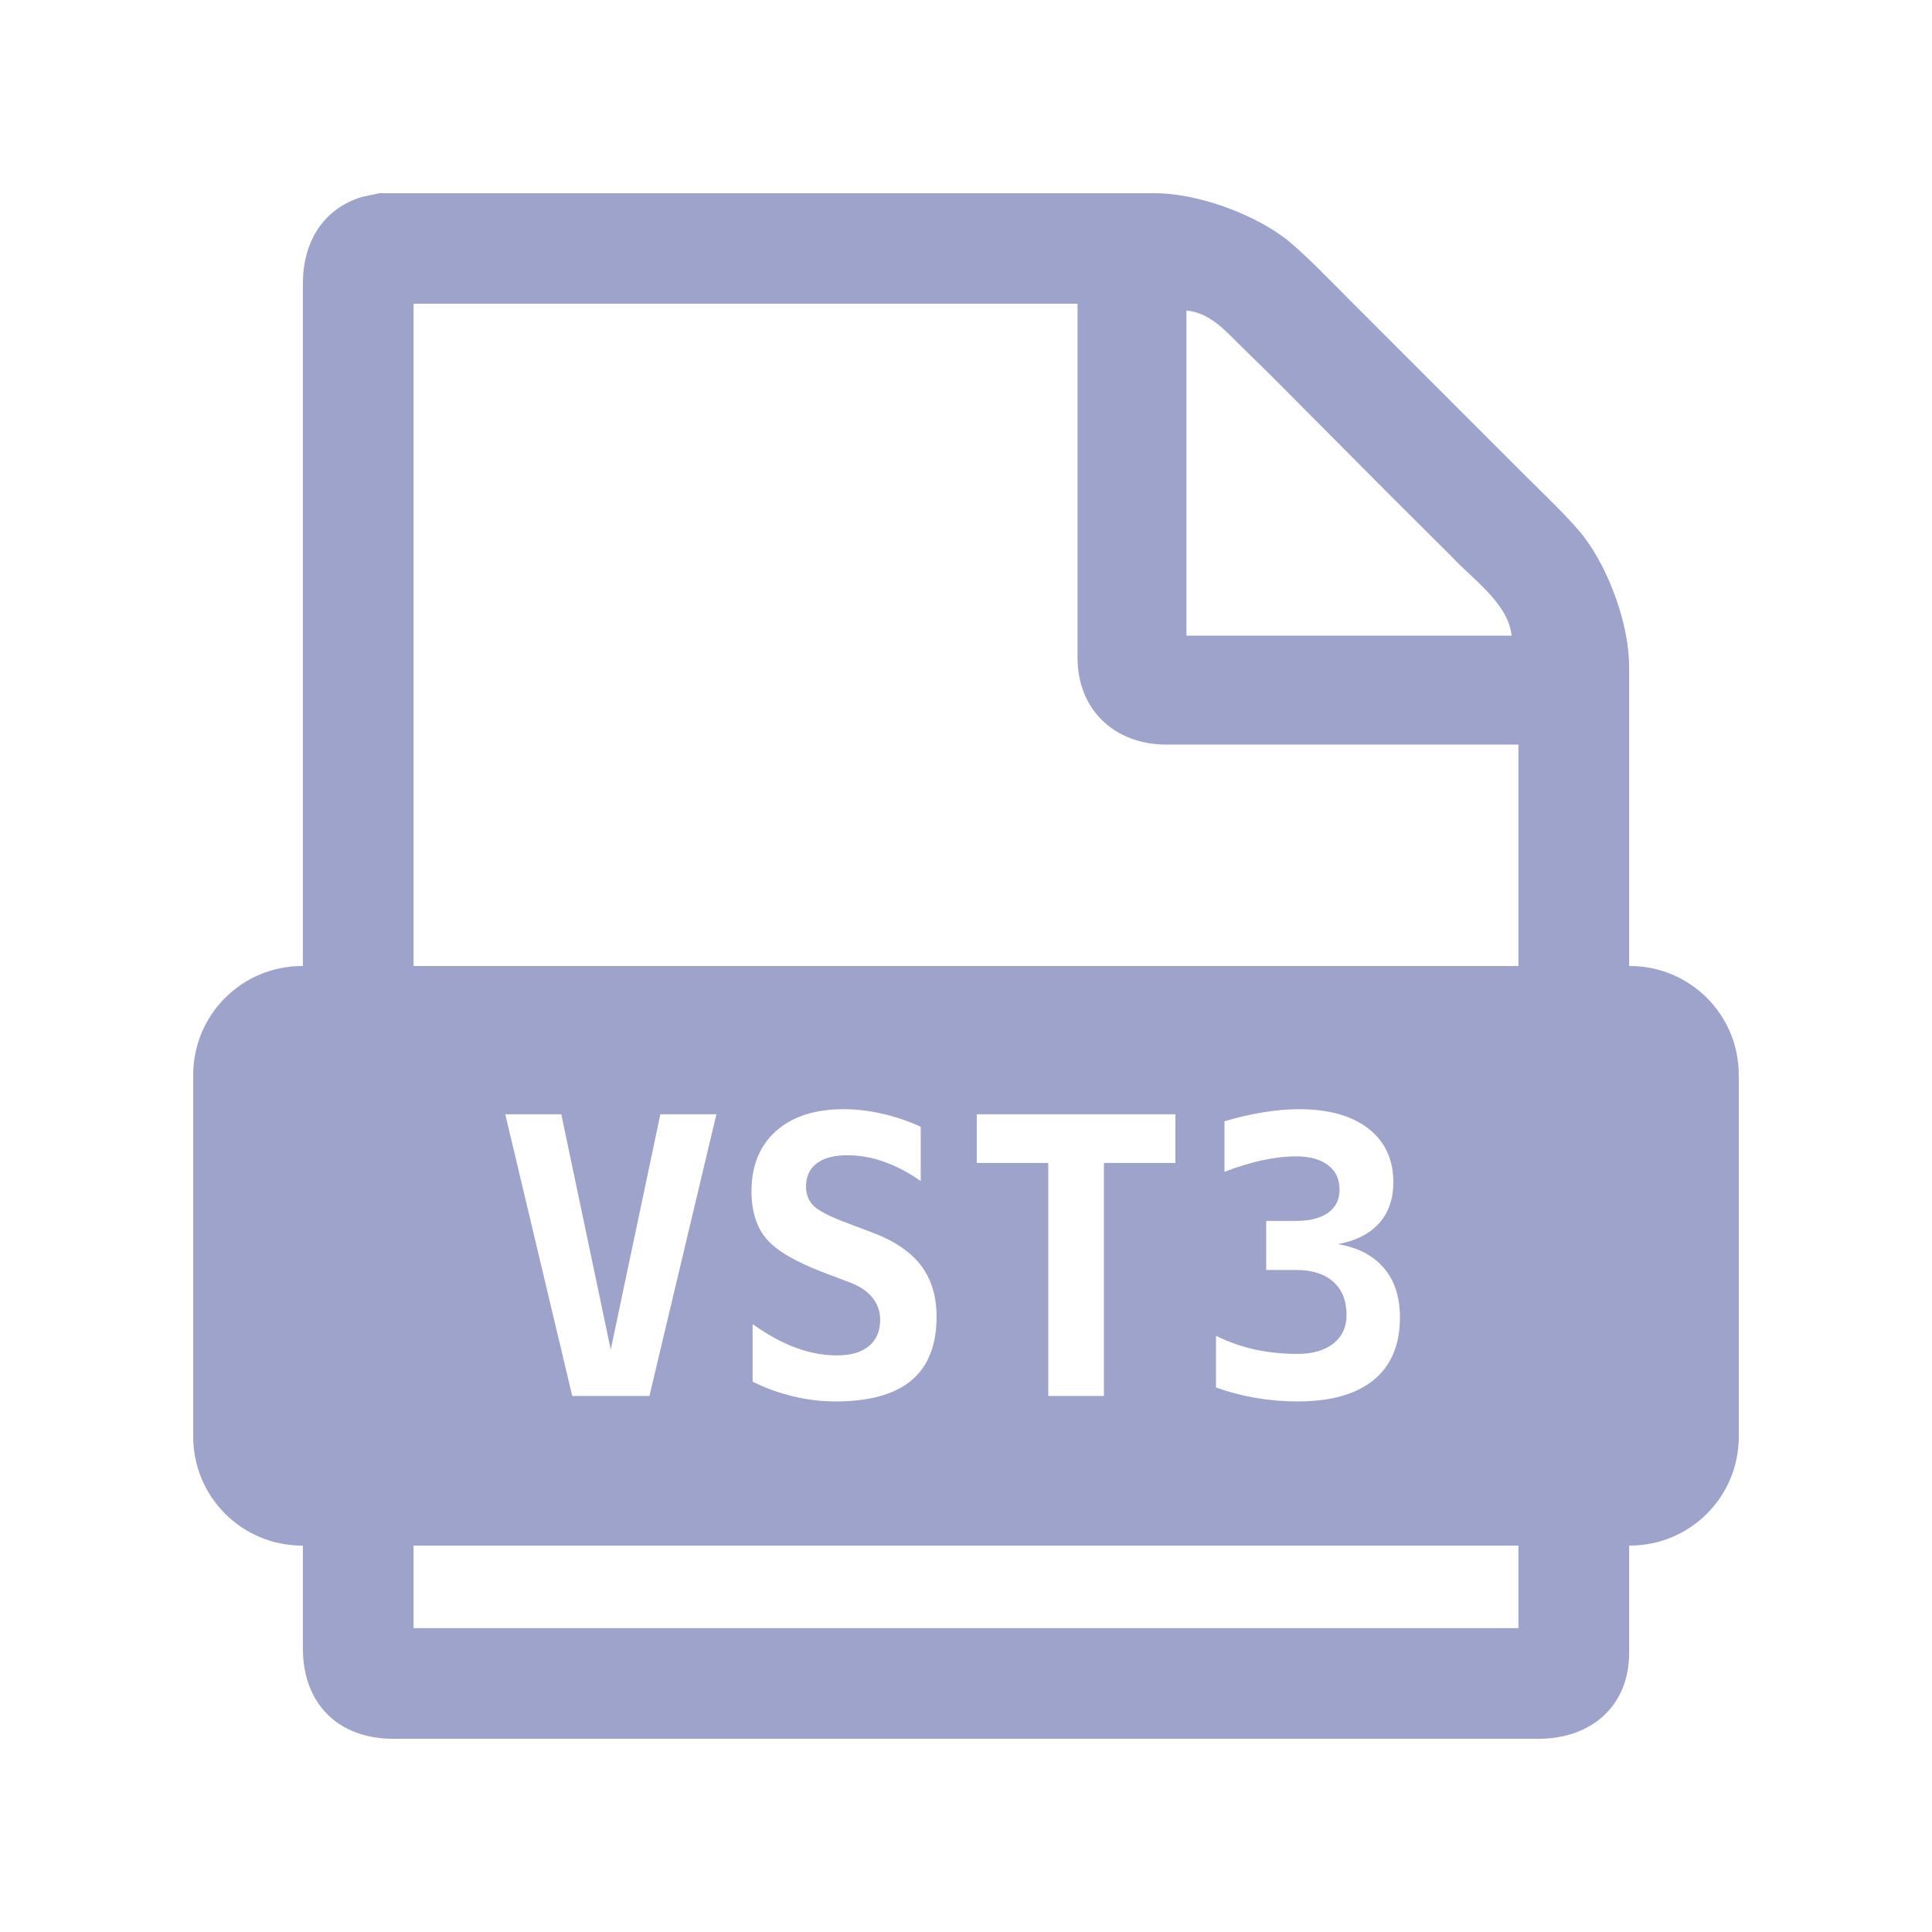
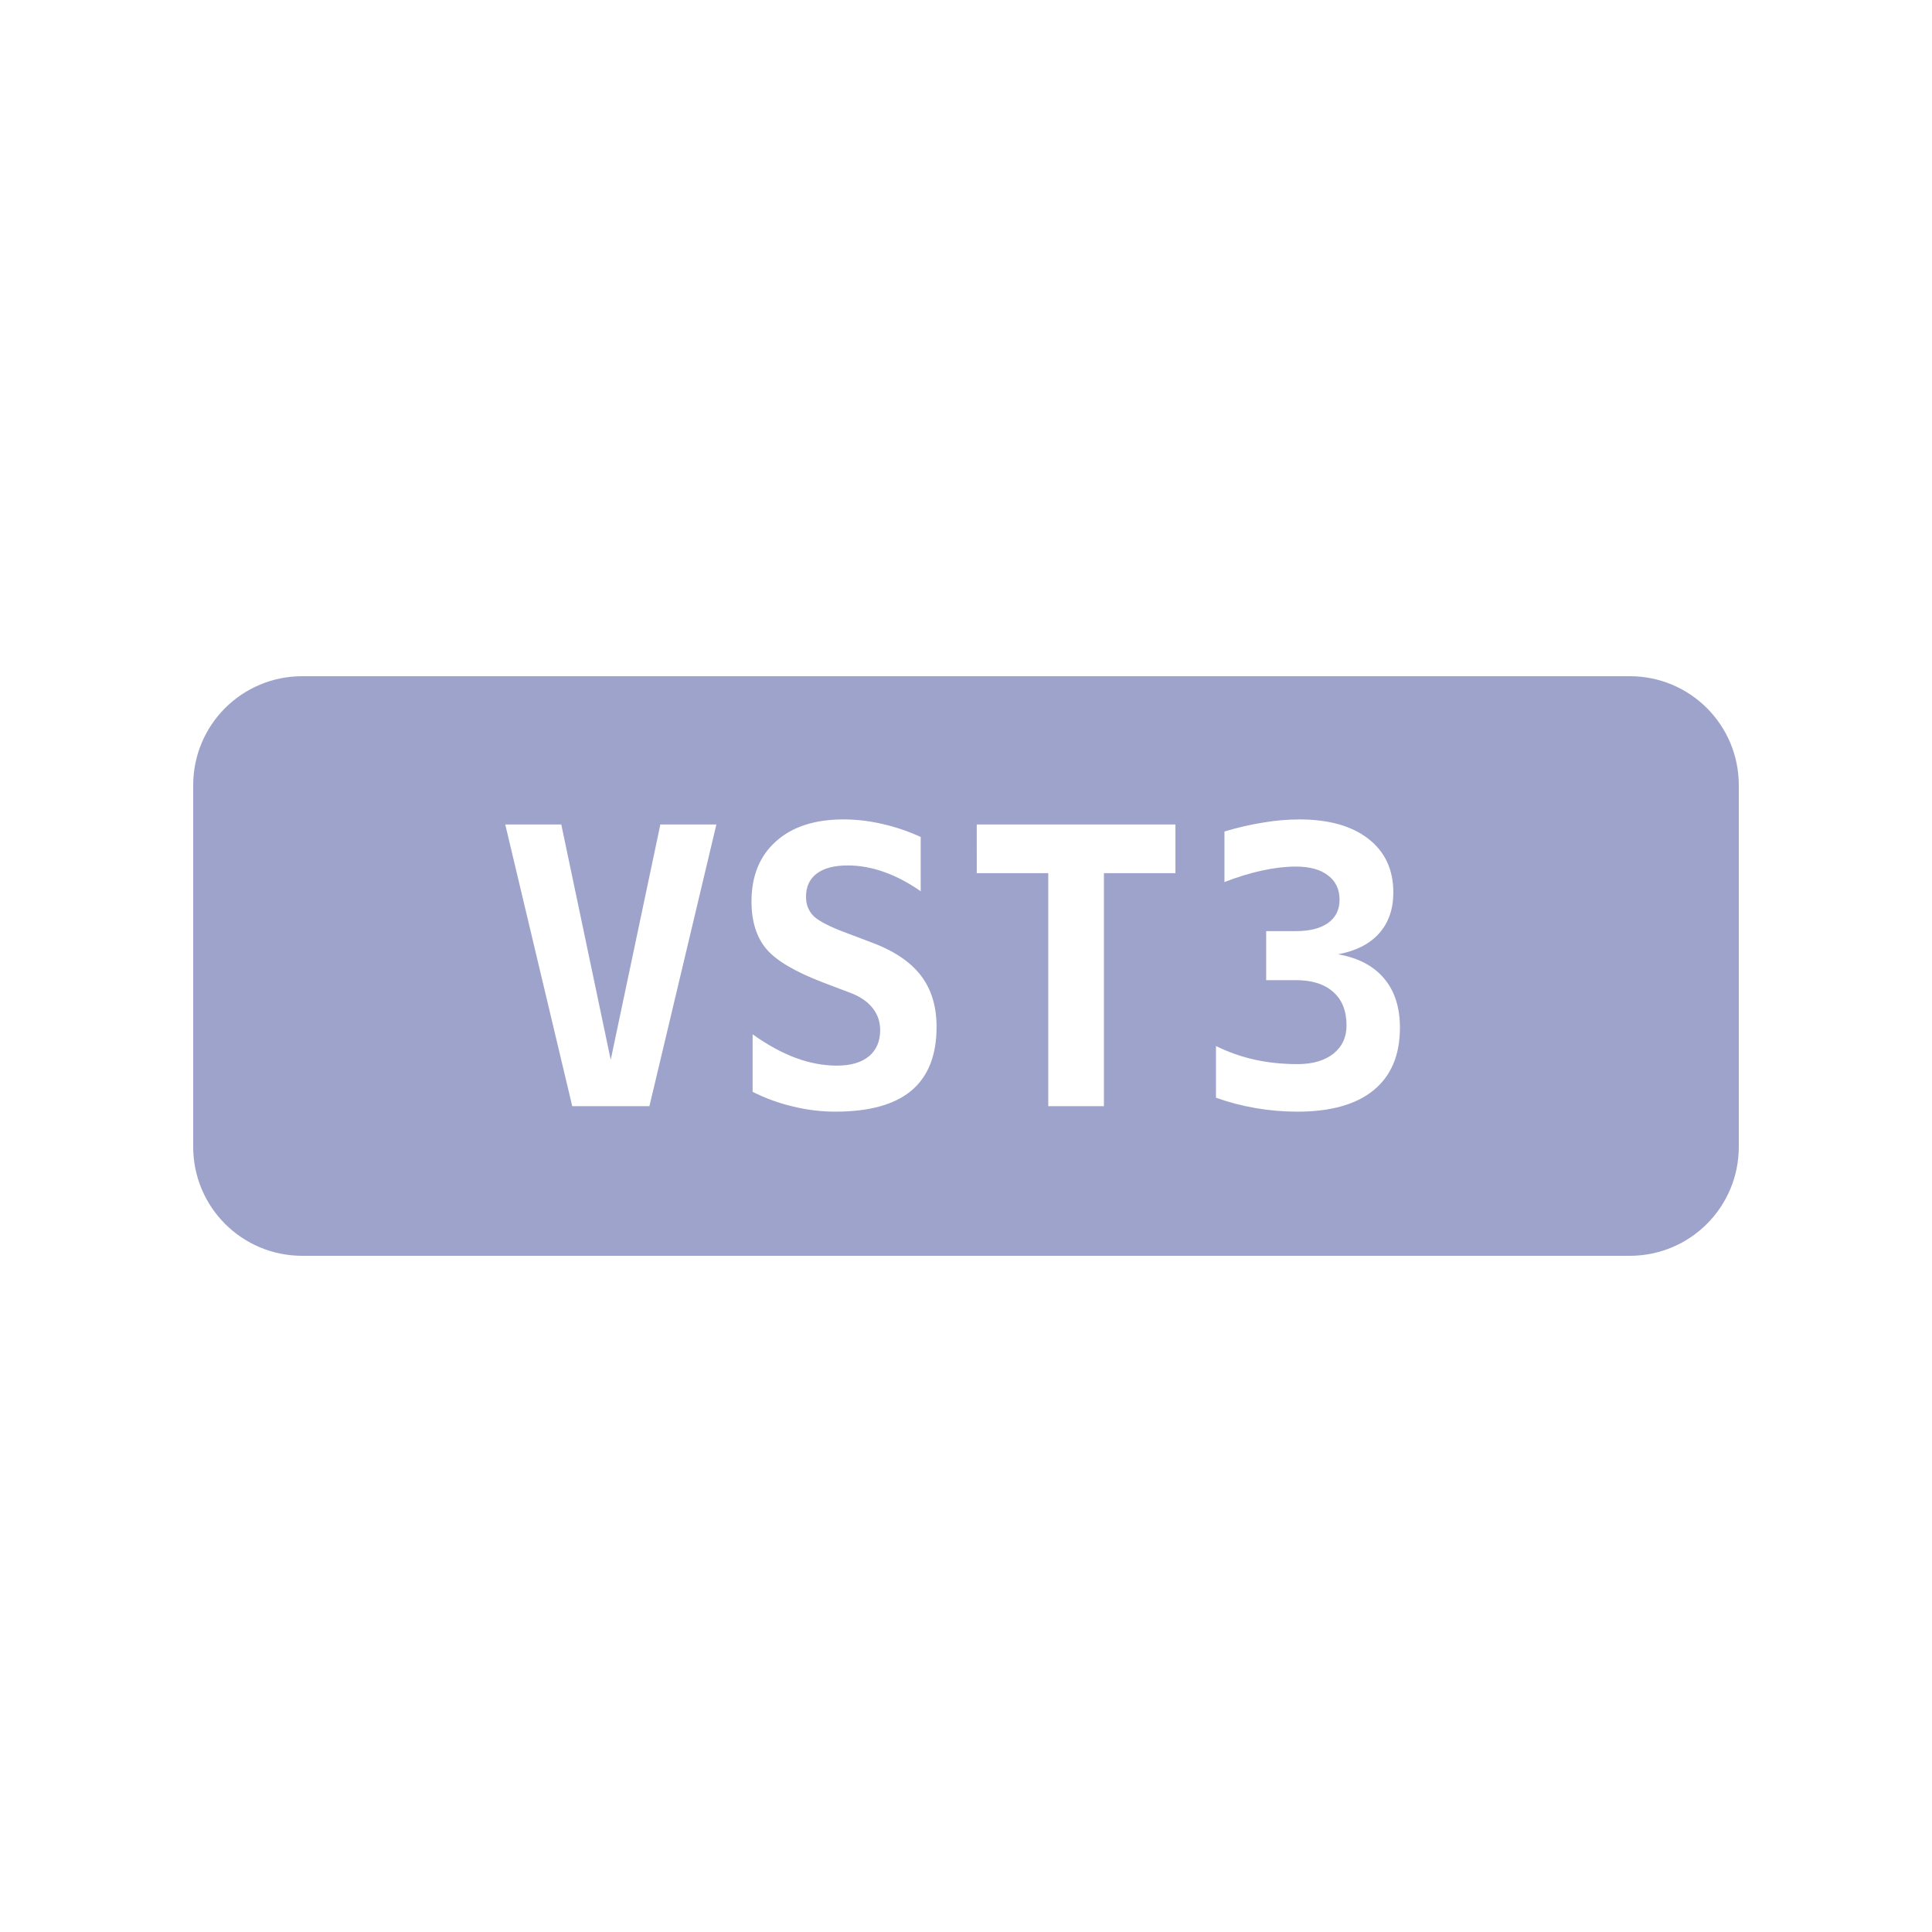
<svg xmlns="http://www.w3.org/2000/svg" width="100" height="100" viewBox="0 0 156.25 156.25" version="1.1" id="svg1">
  <defs id="defs1">
    <rect x="-6.594" y="-27.103" width="145.386" height="153.398" id="rect2" />
  </defs>
-   <path id="Выделение" style="fill:#9da3ca;fill-opacity:1;stroke:none" d="M 30.695 15.625 L 29.318 15.915 C 26.063 16.877 24.502 19.664 24.496 22.907 L 24.496 43.561 L 24.496 78.125 L 24.451 78.125 C 19.562 78.125 15.625 82.062 15.625 86.951 L 15.625 116.174 C 15.625 121.063 19.562 125 24.451 125 L 24.496 125 L 24.496 133.328 C 24.503 137.784 27.341 140.618 31.796 140.625 L 47.629 140.625 L 124.454 140.625 C 128.614 140.618 131.733 138.047 131.754 133.74 L 131.754 125 L 131.799 125 C 136.688 125 140.625 121.063 140.625 116.174 L 140.625 86.951 C 140.625 82.062 136.688 78.125 131.799 78.125 L 131.754 78.125 L 131.754 53.885 C 131.748 50.512 130.137 46.089 128.104 43.42 C 127.041 42.026 124.685 39.797 123.352 38.464 L 116.745 31.857 L 109.174 24.283 C 107.801 22.91 105.251 20.246 103.803 19.177 C 101.096 17.181 96.717 15.615 93.338 15.625 L 51.62 15.625 L 37.854 15.625 L 30.695 15.625 z M 33.447 24.561 L 87.143 24.561 L 87.143 53.198 C 87.15 57.403 90.144 60.21 94.302 60.217 L 122.803 60.217 L 122.803 78.125 L 33.447 78.125 L 33.447 24.561 z M 95.953 25.11 C 97.724 25.293 98.919 26.532 100.092 27.725 L 102.802 30.38 L 112.344 39.975 L 117.456 45.071 C 119.112 46.854 121.985 48.814 122.253 51.407 L 95.953 51.407 L 95.953 25.11 z M 68.207 89.706 C 69.255 89.706 70.302 89.829 71.35 90.073 C 72.398 90.307 73.435 90.658 74.463 91.126 L 74.463 95.52 C 73.497 94.838 72.515 94.32 71.518 93.964 C 70.521 93.608 69.534 93.43 68.558 93.43 C 67.469 93.43 66.635 93.648 66.055 94.086 C 65.475 94.523 65.186 95.149 65.186 95.963 C 65.186 96.593 65.394 97.117 65.811 97.534 C 66.238 97.941 67.123 98.394 68.466 98.892 L 70.404 99.625 C 72.235 100.296 73.583 101.186 74.448 102.295 C 75.312 103.404 75.745 104.802 75.745 106.491 C 75.745 108.79 75.063 110.509 73.7 111.649 C 72.347 112.778 70.297 113.342 67.551 113.342 C 66.422 113.342 65.287 113.205 64.148 112.93 C 63.019 112.666 61.925 112.269 60.867 111.74 L 60.867 107.086 C 62.068 107.941 63.227 108.576 64.346 108.994 C 65.475 109.411 66.589 109.619 67.688 109.619 C 68.797 109.619 69.656 109.37 70.267 108.871 C 70.877 108.363 71.182 107.656 71.182 106.751 C 71.182 106.069 70.979 105.474 70.572 104.965 C 70.165 104.446 69.575 104.04 68.802 103.745 L 66.589 102.905 C 64.321 102.041 62.785 101.135 61.981 100.189 C 61.178 99.233 60.776 97.951 60.776 96.344 C 60.776 94.279 61.437 92.656 62.759 91.476 C 64.082 90.296 65.898 89.706 68.207 89.706 z M 105.057 89.706 C 107.457 89.706 109.329 90.23 110.672 91.278 C 112.015 92.326 112.686 93.77 112.686 95.612 C 112.686 96.965 112.3 98.073 111.527 98.938 C 110.753 99.793 109.65 100.352 108.215 100.616 C 109.843 100.901 111.084 101.552 111.939 102.57 C 112.793 103.577 113.22 104.904 113.22 106.552 C 113.22 108.76 112.513 110.443 111.099 111.603 C 109.685 112.762 107.63 113.342 104.935 113.342 C 103.785 113.342 102.651 113.246 101.532 113.052 C 100.423 112.859 99.36 112.579 98.343 112.213 L 98.343 108.032 C 99.299 108.51 100.332 108.877 101.44 109.131 C 102.549 109.375 103.714 109.497 104.935 109.497 C 106.155 109.497 107.122 109.217 107.834 108.658 C 108.546 108.088 108.902 107.325 108.902 106.369 C 108.902 105.199 108.546 104.299 107.834 103.668 C 107.122 103.027 106.115 102.707 104.813 102.707 L 102.402 102.707 L 102.402 98.74 L 104.813 98.74 C 105.932 98.74 106.796 98.521 107.407 98.084 C 108.027 97.636 108.337 97.01 108.337 96.207 C 108.337 95.362 108.027 94.706 107.407 94.238 C 106.796 93.76 105.932 93.521 104.813 93.521 C 103.958 93.521 103.043 93.628 102.066 93.842 C 101.09 94.055 100.077 94.365 99.03 94.772 L 99.03 90.683 C 100.077 90.368 101.11 90.129 102.127 89.966 C 103.144 89.793 104.121 89.706 105.057 89.706 z M 40.863 90.118 L 45.395 90.118 L 49.393 109.146 L 53.406 90.118 L 57.938 90.118 L 52.521 112.9 L 46.28 112.9 L 40.863 90.118 z M 78.995 90.118 L 95.062 90.118 L 95.062 94.055 L 89.279 94.055 L 89.279 112.9 L 84.778 112.9 L 84.778 94.055 L 78.995 94.055 L 78.995 90.118 z M 33.447 125 L 122.803 125 L 122.803 131.674 L 33.447 131.674 L 33.447 125 z " />
+   <path id="Выделение" style="fill:#9da3ca;fill-opacity:1;stroke:none" d="m 24.496,54.688 h -0.046 c -4.889,0 -8.826,3.937 -8.826,8.826 V 92.737 c 0,4.889 3.937,8.826 8.826,8.826 h 0.046 8.951 89.355 l 8.951,10e-6 h 0.046 c 4.889,0 8.826,-3.937 8.826,-8.826 V 63.513 c 0,-4.889 -3.937,-8.826 -8.826,-8.826 h -0.046 -8.951 -89.355 z m 43.71,11.581 c 1.048,0 2.096,0.122 3.143,0.366 1.048,0.234 2.085,0.585 3.113,1.053 v 4.395 c -0.966,-0.682 -1.948,-1.2 -2.945,-1.556 -0.997,-0.356 -1.984,-0.534 -2.96,-0.534 -1.088,0 -1.923,0.219 -2.502,0.656 -0.58,0.437 -0.87,1.063 -0.87,1.877 0,0.631 0.209,1.155 0.626,1.572 0.427,0.407 1.312,0.86 2.655,1.358 l 1.938,0.732 c 1.831,0.671 3.179,1.561 4.044,2.67 0.865,1.109 1.297,2.508 1.297,4.196 0,2.299 -0.682,4.018 -2.045,5.157 -1.353,1.129 -3.403,1.694 -6.149,1.694 -1.129,0 -2.263,-0.137 -3.403,-0.412 -1.129,-0.264 -2.223,-0.661 -3.281,-1.19 V 83.649 c 1.2,0.854 2.36,1.49 3.479,1.907 1.129,0.417 2.243,0.626 3.342,0.626 1.109,0 1.968,-0.249 2.579,-0.748 0.61,-0.509 0.916,-1.216 0.916,-2.121 0,-0.682 -0.203,-1.277 -0.61,-1.785 -0.407,-0.519 -0.997,-0.926 -1.77,-1.221 l -2.213,-0.839 c -2.268,-0.865 -3.805,-1.77 -4.608,-2.716 -0.804,-0.956 -1.205,-2.238 -1.205,-3.845 0,-2.065 0.661,-3.688 1.984,-4.868 1.322,-1.18 3.138,-1.77 5.447,-1.77 z m 36.85,0 c 2.401,0 4.272,0.524 5.615,1.572 1.343,1.048 2.014,2.492 2.014,4.333 0,1.353 -0.387,2.462 -1.16,3.326 -0.773,0.854 -1.877,1.414 -3.311,1.678 1.628,0.285 2.869,0.936 3.723,1.953 0.854,1.007 1.282,2.335 1.282,3.983 0,2.207 -0.707,3.891 -2.121,5.051 -1.414,1.16 -3.469,1.74 -6.165,1.74 -1.149,0 -2.284,-0.097 -3.403,-0.29 -1.109,-0.193 -2.172,-0.473 -3.189,-0.839 v -4.181 c 0.956,0.478 1.989,0.844 3.098,1.099 1.109,0.244 2.274,0.366 3.494,0.366 1.221,0 2.187,-0.28 2.899,-0.839 0.712,-0.57 1.068,-1.333 1.068,-2.289 0,-1.17 -0.356,-2.07 -1.068,-2.701 -0.712,-0.641 -1.719,-0.961 -3.021,-0.961 h -2.411 v -3.967 h 2.411 c 1.119,0 1.984,-0.219 2.594,-0.656 0.621,-0.448 0.931,-1.073 0.931,-1.877 0,-0.844 -0.31,-1.5 -0.931,-1.968 -0.61,-0.478 -1.475,-0.717 -2.594,-0.717 -0.854,0 -1.77,0.107 -2.747,0.32 -0.977,0.214 -1.989,0.524 -3.037,0.931 v -4.089 c 1.048,-0.315 2.08,-0.554 3.098,-0.717 1.017,-0.173 1.994,-0.259 2.93,-0.259 z m -64.194,0.412 h 4.532 l 3.998,19.028 4.013,-19.028 h 4.532 L 52.521,89.462 h -6.241 z m 38.132,0 H 95.062 V 70.618 H 89.279 V 89.462 H 84.778 V 70.618 h -5.783 z" />
  <text xml:space="preserve" transform="scale(1.5625)" id="text2" style="fill:#b2a0a0;stroke-width:0.672;stroke-miterlimit:4.3;stroke-linejoin:bevel;fill-opacity:1;-inkscape-font-specification:'Monospace Bold';font-family:Monospace;font-weight:bold;font-style:normal;font-stretch:normal;font-variant:normal;font-size:66.667px;text-align:center;white-space:pre;shape-inside:url(#rect2)" />
</svg>
